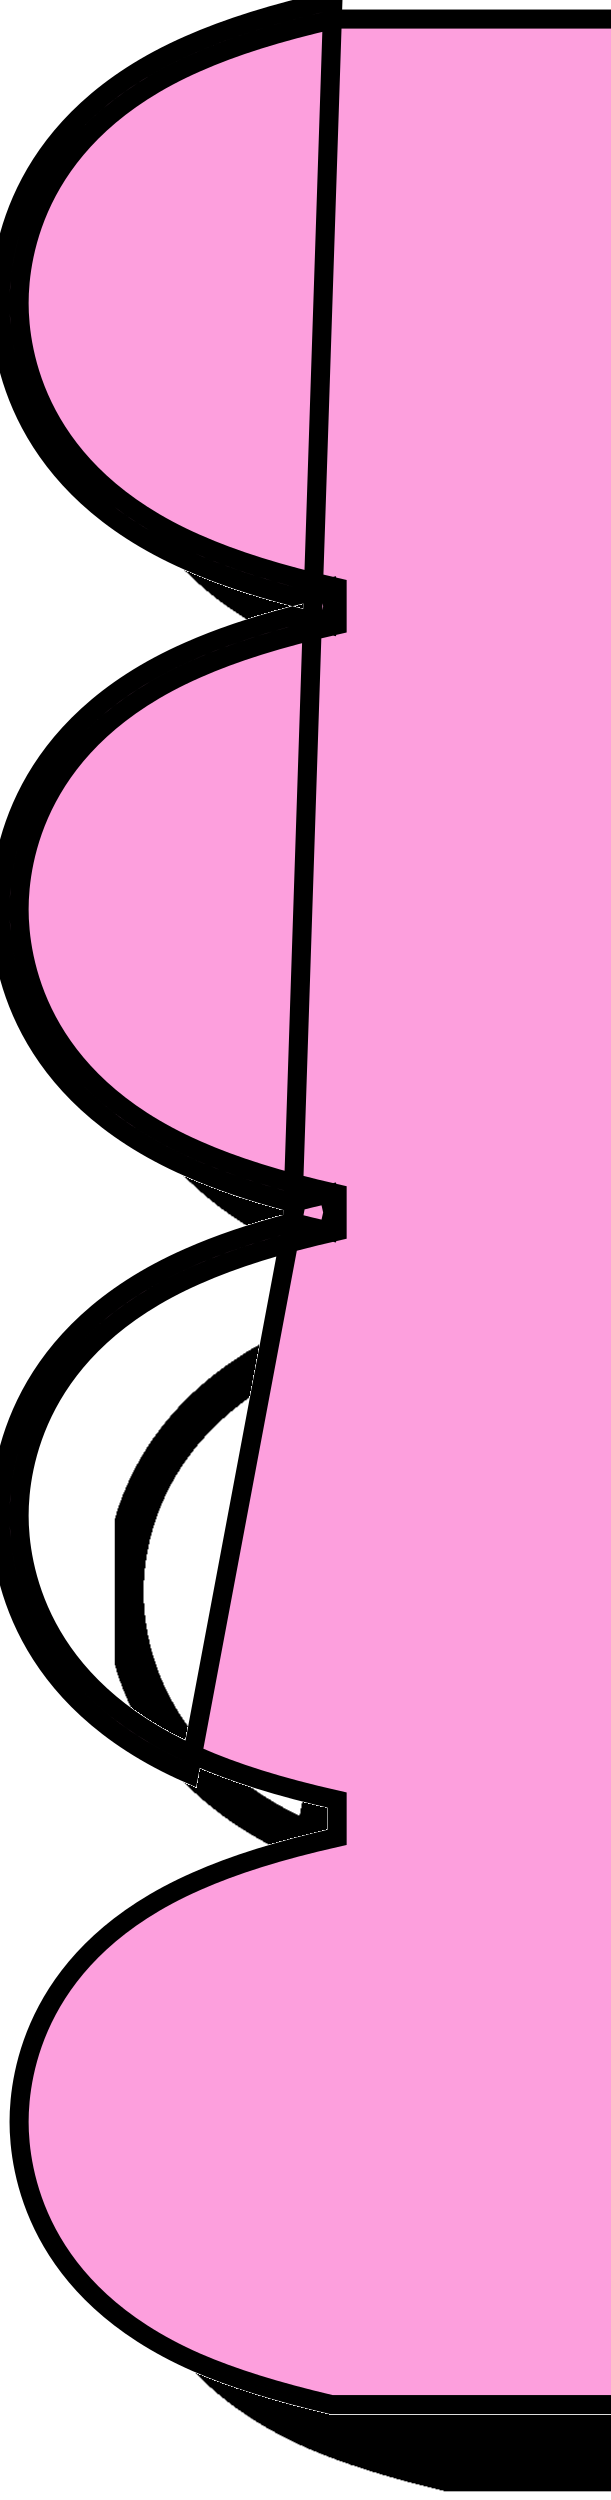
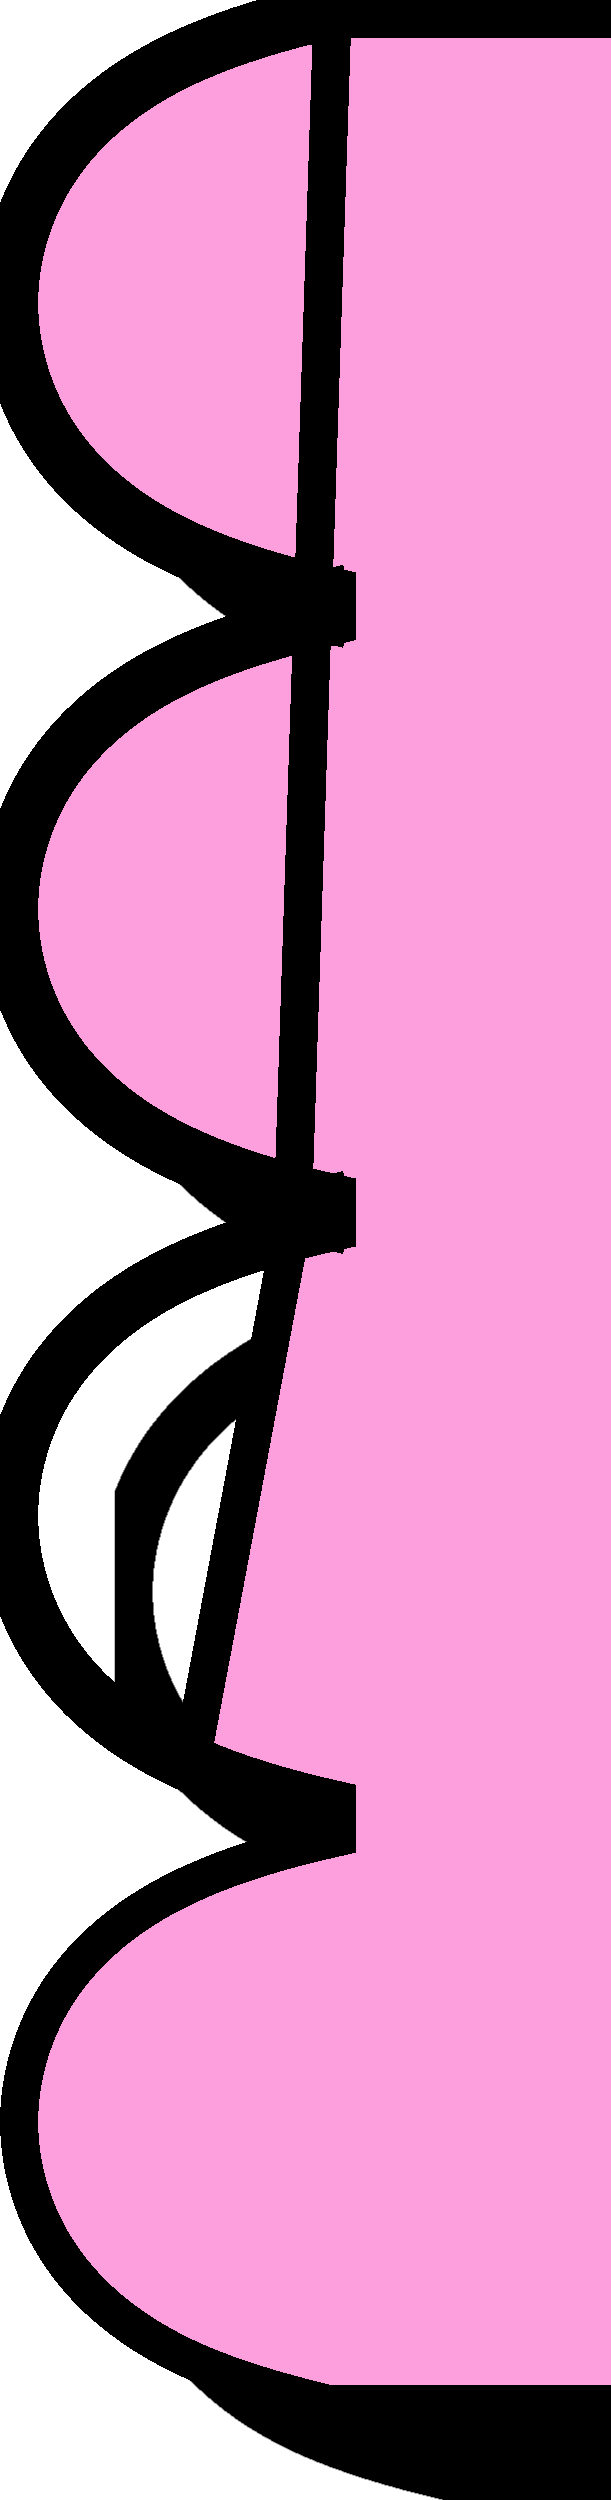
<svg xmlns="http://www.w3.org/2000/svg" width="32" height="131" viewBox="0 0 32 131" fill="none">
  <g filter="url(#filter0_d_61_1246)">
-     <path d="M15.324 64.05C13.209 64.607 11.441 65.211 9.902 65.892C0.964 69.813 0 76.659 0 79.416C0 82.174 0.964 89.02 9.902 92.941L15.324 64.05ZM15.324 64.05C15.931 64.207 16.564 64.359 17.225 64.509L17.445 63.533L17.225 62.558C16.564 62.707 15.931 62.86 15.324 63.017C13.209 62.459 11.441 61.855 9.902 61.174C0.964 57.253 0 50.408 0 47.65C0 44.892 0.964 38.047 9.902 34.126C11.441 33.445 13.209 32.84 15.324 32.283C15.931 32.44 16.564 32.593 17.225 32.742L17.445 31.767L17.225 30.791C16.564 30.941 15.931 31.093 15.324 31.25C13.209 30.693 11.441 30.088 9.902 29.407C0.964 25.486 0 18.641 0 15.883C0 13.125 0.964 6.28 9.902 2.359C11.929 1.462 14.355 0.698 17.445 0L15.324 64.05ZM78.314 114.457L78.32 114.46C82.555 116.299 84.851 118.813 86.108 121.145C87.087 122.959 87.457 124.702 87.59 126H17.361C14.459 125.318 12.197 124.611 10.301 123.79C6.033 121.917 3.731 119.38 2.481 117.038C1.223 114.679 1 112.453 1 111.183C1 109.913 1.223 107.687 2.481 105.328C3.731 102.986 6.034 100.448 10.304 98.575L10.307 98.573C12.257 97.71 14.616 96.964 17.665 96.275L17.665 94.324C14.616 93.636 12.257 92.889 10.307 92.026L10.304 92.025C6.034 90.152 3.731 87.614 2.481 85.272C1.223 82.912 1 80.686 1 79.416C1 78.147 1.223 75.921 2.481 73.561C3.731 71.219 6.034 68.681 10.304 66.808L10.307 66.807C12.257 65.944 14.616 65.197 17.665 64.509V62.558C14.616 61.869 12.257 61.123 10.307 60.26L10.304 60.258C6.034 58.385 3.731 55.847 2.481 53.505C1.223 51.146 1 48.92 1 47.65C1 46.38 1.223 44.154 2.481 41.795C3.731 39.452 6.034 36.915 10.304 35.042L10.307 35.04C12.257 34.177 14.616 33.431 17.665 32.742V30.791C14.616 30.103 12.257 29.356 10.307 28.493L10.304 28.492C6.034 26.619 3.731 24.081 2.481 21.739C1.223 19.379 1 17.153 1 15.883C1 14.614 1.223 12.388 2.481 10.028C3.731 7.686 6.034 5.148 10.304 3.275L10.307 3.274C12.234 2.421 14.56 1.682 17.557 1H64.862H87.577C87.467 2.285 87.113 4.03 86.139 5.855C84.89 8.198 82.587 10.735 78.317 12.608L78.314 12.61C76.364 13.473 74.005 14.219 70.956 14.908V16.859C74.005 17.547 76.364 18.294 78.314 19.157L78.317 19.158C82.587 21.031 84.89 23.569 86.139 25.911C87.398 28.271 87.621 30.497 87.621 31.767C87.621 33.036 87.398 35.262 86.139 37.622C84.89 39.964 82.587 42.502 78.317 44.375L78.314 44.376C76.364 45.239 74.005 45.986 70.956 46.675V48.625C74.005 49.314 76.364 50.06 78.314 50.924L78.317 50.925C82.587 52.798 84.89 55.336 86.139 57.678C87.398 60.038 87.621 62.264 87.621 63.533C87.621 64.803 87.398 67.029 86.139 69.388C84.89 71.731 82.587 74.269 78.317 76.141L78.314 76.143C76.364 77.006 74.005 77.753 70.956 78.441V80.392C74.005 81.081 76.364 81.827 78.314 82.69L78.317 82.692C82.587 84.564 84.89 87.102 86.139 89.445C87.398 91.804 87.621 94.03 87.621 95.3C87.621 96.57 87.398 98.796 86.139 101.155C84.89 103.497 82.587 106.035 78.317 107.908L78.314 107.909C76.364 108.773 74.005 109.519 70.956 110.208V112.159C74.005 112.847 76.364 113.594 78.314 114.457ZM78.719 108.824C87.657 104.903 88.621 98.058 88.621 95.3C88.621 92.542 87.657 85.697 78.719 81.776C77.18 81.095 75.412 80.49 73.297 79.933L78.719 108.824Z" fill="#FD9FDD" stroke="black" strokeWidth="2" />
+     <path d="M15.324 64.05C13.209 64.607 11.441 65.211 9.902 65.892C0.964 69.813 0 76.659 0 79.416C0 82.174 0.964 89.02 9.902 92.941L15.324 64.05ZM15.324 64.05C15.931 64.207 16.564 64.359 17.225 64.509L17.445 63.533L17.225 62.558C16.564 62.707 15.931 62.86 15.324 63.017C13.209 62.459 11.441 61.855 9.902 61.174C0.964 57.253 0 50.408 0 47.65C0 44.892 0.964 38.047 9.902 34.126C11.441 33.445 13.209 32.84 15.324 32.283C15.931 32.44 16.564 32.593 17.225 32.742L17.445 31.767L17.225 30.791C16.564 30.941 15.931 31.093 15.324 31.25C13.209 30.693 11.441 30.088 9.902 29.407C0.964 25.486 0 18.641 0 15.883C0 13.125 0.964 6.28 9.902 2.359C11.929 1.462 14.355 0.698 17.445 0L15.324 64.05ZM78.314 114.457L78.32 114.46C82.555 116.299 84.851 118.813 86.108 121.145C87.087 122.959 87.457 124.702 87.59 126H17.361C14.459 125.318 12.197 124.611 10.301 123.79C6.033 121.917 3.731 119.38 2.481 117.038C1.223 114.679 1 112.453 1 111.183C1 109.913 1.223 107.687 2.481 105.328C3.731 102.986 6.034 100.448 10.304 98.575L10.307 98.573C12.257 97.71 14.616 96.964 17.665 96.275L17.665 94.324C14.616 93.636 12.257 92.889 10.307 92.026L10.304 92.025C6.034 90.152 3.731 87.614 2.481 85.272C1.223 82.912 1 80.686 1 79.416C1 78.147 1.223 75.921 2.481 73.561C3.731 71.219 6.034 68.681 10.304 66.808L10.307 66.807C12.257 65.944 14.616 65.197 17.665 64.509V62.558C14.616 61.869 12.257 61.123 10.307 60.26L10.304 60.258C6.034 58.385 3.731 55.847 2.481 53.505C1.223 51.146 1 48.92 1 47.65C1 46.38 1.223 44.154 2.481 41.795C3.731 39.452 6.034 36.915 10.304 35.042L10.307 35.04C12.257 34.177 14.616 33.431 17.665 32.742V30.791C14.616 30.103 12.257 29.356 10.307 28.493L10.304 28.492C6.034 26.619 3.731 24.081 2.481 21.739C1.223 19.379 1 17.153 1 15.883C1 14.614 1.223 12.388 2.481 10.028C3.731 7.686 6.034 5.148 10.304 3.275L10.307 3.274C12.234 2.421 14.56 1.682 17.557 1H64.862H87.577C87.467 2.285 87.113 4.03 86.139 5.855C84.89 8.198 82.587 10.735 78.317 12.608L78.314 12.61C76.364 13.473 74.005 14.219 70.956 14.908V16.859C74.005 17.547 76.364 18.294 78.314 19.157L78.317 19.158C82.587 21.031 84.89 23.569 86.139 25.911C87.398 28.271 87.621 30.497 87.621 31.767C87.621 33.036 87.398 35.262 86.139 37.622C84.89 39.964 82.587 42.502 78.317 44.375L78.314 44.376C76.364 45.239 74.005 45.986 70.956 46.675V48.625C74.005 49.314 76.364 50.06 78.314 50.924L78.317 50.925C82.587 52.798 84.89 55.336 86.139 57.678C87.398 60.038 87.621 62.264 87.621 63.533C87.621 64.803 87.398 67.029 86.139 69.388C84.89 71.731 82.587 74.269 78.317 76.141L78.314 76.143C76.364 77.006 74.005 77.753 70.956 78.441V80.392C74.005 81.081 76.364 81.827 78.314 82.69L78.317 82.692C82.587 84.564 84.89 87.102 86.139 89.445C87.398 91.804 87.621 94.03 87.621 95.3C87.621 96.57 87.398 98.796 86.139 101.155C84.89 103.497 82.587 106.035 78.317 107.908L78.314 107.909C76.364 108.773 74.005 109.519 70.956 110.208V112.159C74.005 112.847 76.364 113.594 78.314 114.457ZM78.719 108.824C87.657 104.903 88.621 98.058 88.621 95.3C88.621 92.542 87.657 85.697 78.719 81.776C77.18 81.095 75.412 80.49 73.297 79.933L78.719 108.824Z" fill="#FD9FDD" stroke="black" stroke-width="2" shape-rendering="crispEdges" />
  </g>
  <defs>
    <filter id="filter0_d_61_1246" x="0" y="0" width="94.654" height="131" filterUnits="userSpaceOnUse" color-interpolation-filters="sRGB">
      <feFlood flood-opacity="0" result="BackgroundImageFix" />
      <feColorMatrix in="SourceAlpha" type="matrix" values="0 0 0 0 0 0 0 0 0 0 0 0 0 0 0 0 0 0 127 0" result="hardAlpha" />
      <feOffset dx="6" dy="4" />
      <feComposite in2="hardAlpha" operator="out" />
      <feColorMatrix type="matrix" values="0 0 0 0 0 0 0 0 0 0 0 0 0 0 0 0 0 0 1 0" />
      <feBlend mode="normal" in2="BackgroundImageFix" result="effect1_dropShadow_61_1246" />
      <feBlend mode="normal" in="SourceGraphic" in2="effect1_dropShadow_61_1246" result="shape" />
    </filter>
  </defs>
</svg>
